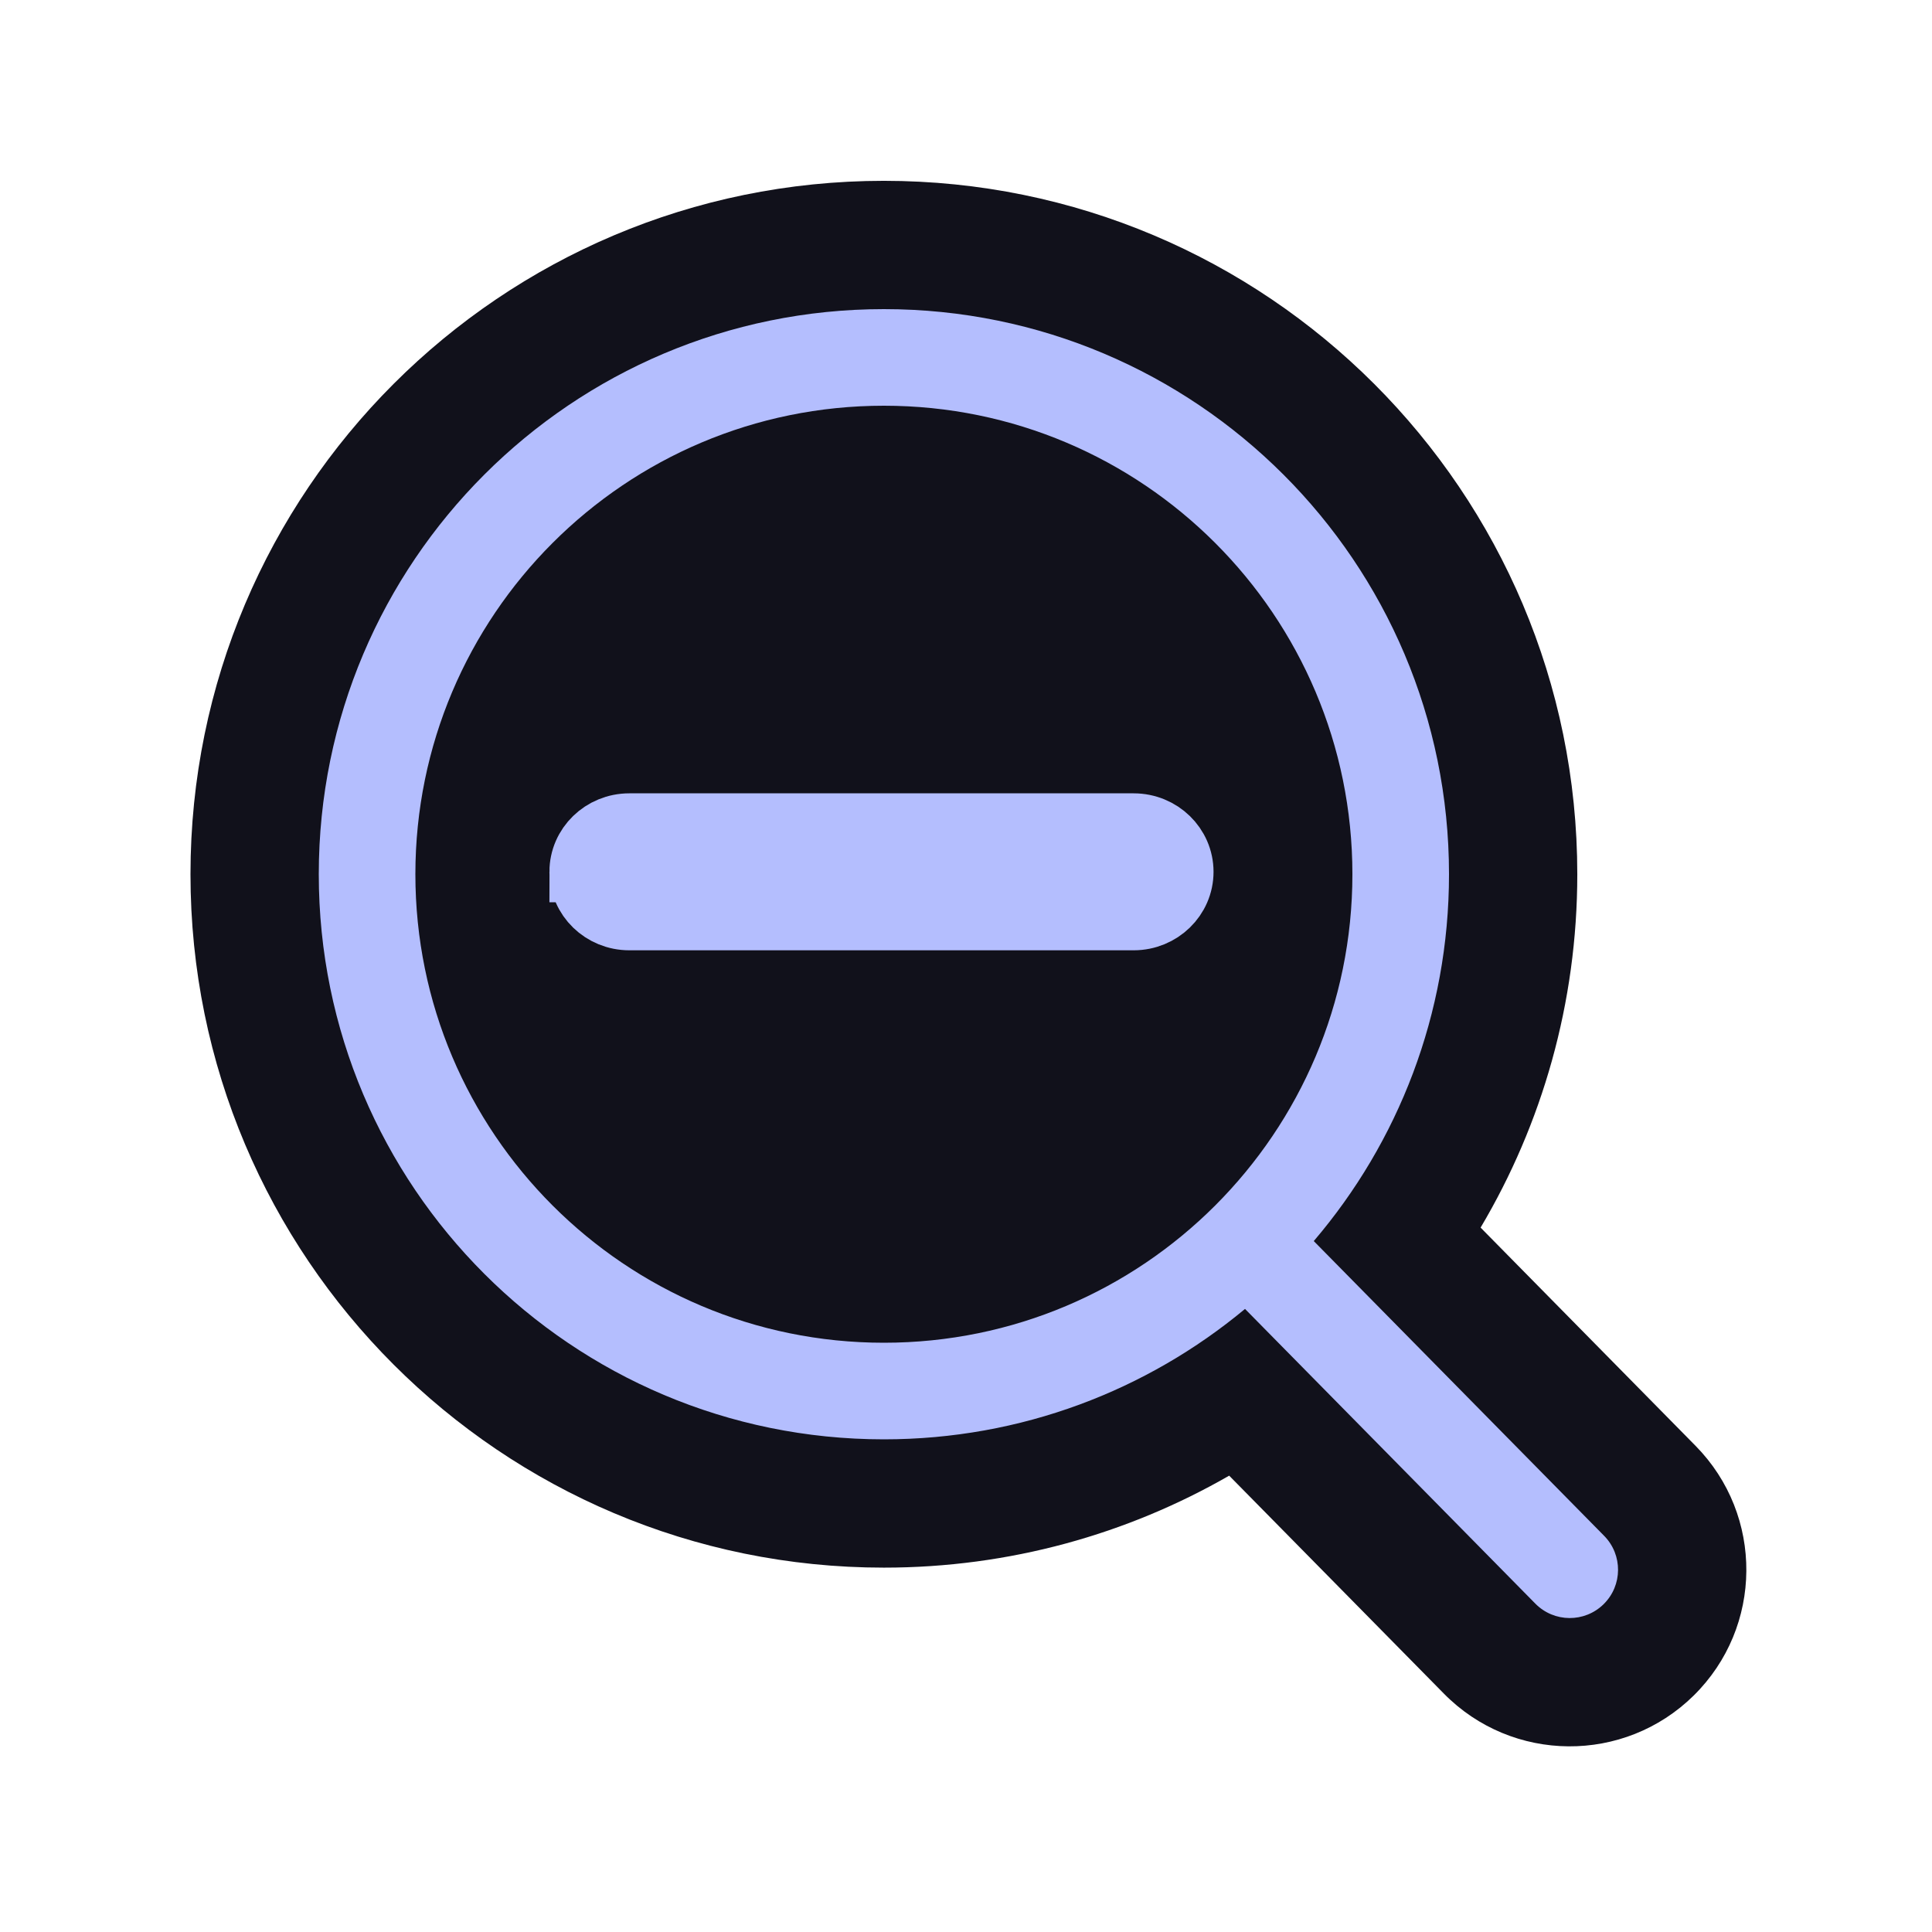
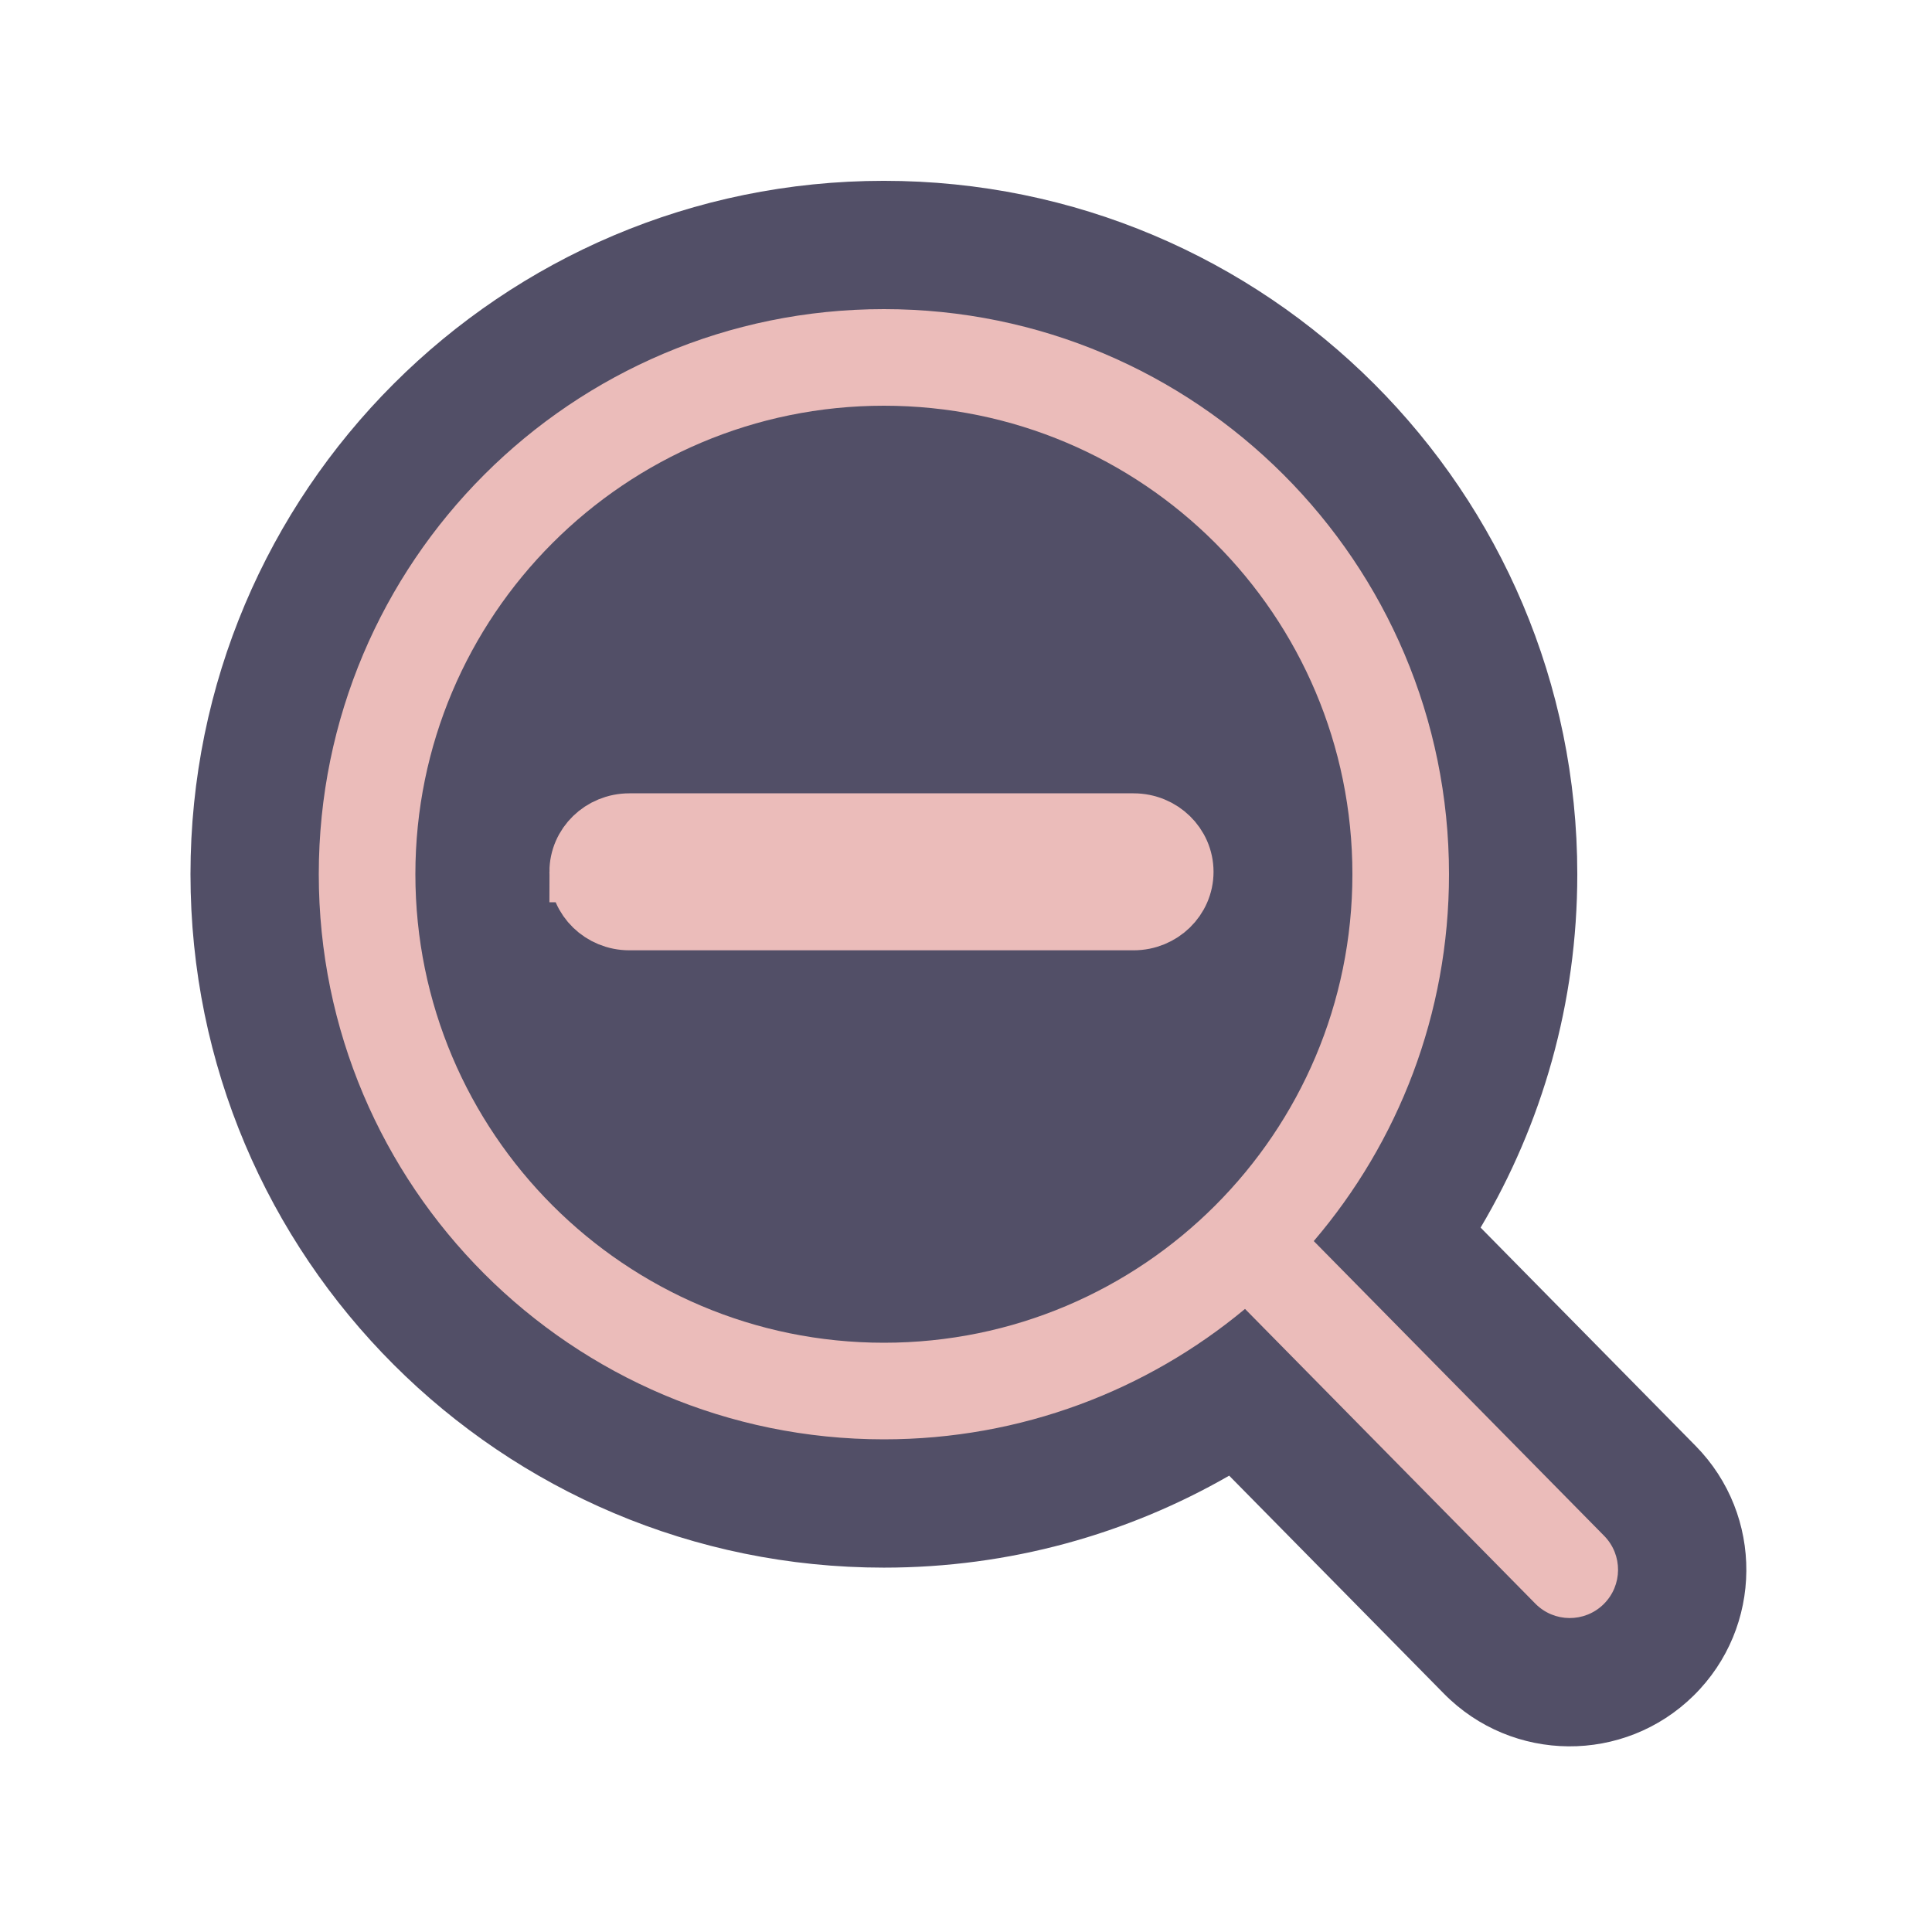
<svg xmlns="http://www.w3.org/2000/svg" width="128" height="128" viewBox="0 0 256 256" fill="none">
-   <path d="m 162.872,195.533 c -13.475,7.749 -29.107,12.187 -45.752,12.187 -50.744,0 -91.88,-41.136 -91.88,-91.88 0,-50.744 41.136,-91.88 91.88,-91.88 50.744,0 91.88,41.136 91.88,91.88 0,17.089 -4.677,33.109 -12.813,46.823 l 28.483,28.916 c 9.07,9.206 8.958,24.022 -0.248,33.091 -9.207,9.069 -24.023,8.958 -33.092,-0.249 z" fill="#11111b" />
-   <path fill-rule="evenodd" clip-rule="evenodd" d="m 179.2,115.84 c 0,34.286 -27.794,62.08 -62.08,62.08 -34.286,0 -62.08,-27.794 -62.08,-62.08 0,-34.286 27.794,-62.08 62.08,-62.08 34.286,0 62.08,27.794 62.08,62.08 z m -14.229,57.599 c -12.975,10.791 -29.655,17.281 -47.851,17.281 -41.355,0 -74.88,-33.525 -74.88,-74.88 0,-41.355 33.525,-74.88 74.88,-74.88 41.355,0 74.88,33.525 74.88,74.88 0,18.551 -6.746,35.527 -17.919,48.607 l 38.479,39.062 c 2.48,2.518 2.45,6.57 -0.068,9.05 -2.519,2.481 -6.571,2.45 -9.051,-0.068 z" fill="#b4befe" />
-   <path fill-rule="evenodd" clip-rule="evenodd" d="m 76.836,115.52 c 0,-3.515 2.933,-6.364 6.551,-6.364 h 66.826 c 3.618,0 6.551,2.849 6.551,6.364 0,3.515 -2.934,6.364 -6.551,6.364 H 83.388 c -3.618,0 -6.551,-2.849 -6.551,-6.364 z" fill="#b4befe" stroke="#b4befe" stroke-width="8.071" stroke-linecap="round" />
+   <path d="m 162.872,195.533 c -13.475,7.749 -29.107,12.187 -45.752,12.187 -50.744,0 -91.88,-41.136 -91.88,-91.88 0,-50.744 41.136,-91.88 91.88,-91.88 50.744,0 91.88,41.136 91.88,91.88 0,17.089 -4.677,33.109 -12.813,46.823 l 28.483,28.916 c 9.07,9.206 8.958,24.022 -0.248,33.091 -9.207,9.069 -24.023,8.958 -33.092,-0.249 z" fill="#524f67" />
+   <path fill-rule="evenodd" clip-rule="evenodd" d="m 179.2,115.84 c 0,34.286 -27.794,62.08 -62.08,62.08 -34.286,0 -62.08,-27.794 -62.08,-62.08 0,-34.286 27.794,-62.08 62.08,-62.08 34.286,0 62.08,27.794 62.08,62.08 z m -14.229,57.599 c -12.975,10.791 -29.655,17.281 -47.851,17.281 -41.355,0 -74.88,-33.525 -74.88,-74.88 0,-41.355 33.525,-74.88 74.88,-74.88 41.355,0 74.88,33.525 74.88,74.88 0,18.551 -6.746,35.527 -17.919,48.607 l 38.479,39.062 c 2.48,2.518 2.45,6.57 -0.068,9.05 -2.519,2.481 -6.571,2.45 -9.051,-0.068 z" fill="#ebbcba" />
+   <path fill-rule="evenodd" clip-rule="evenodd" d="m 76.836,115.52 c 0,-3.515 2.933,-6.364 6.551,-6.364 h 66.826 c 3.618,0 6.551,2.849 6.551,6.364 0,3.515 -2.934,6.364 -6.551,6.364 H 83.388 c -3.618,0 -6.551,-2.849 -6.551,-6.364 z" fill="#ebbcba" stroke="#ebbcba" stroke-width="8.071" stroke-linecap="round" />
</svg>
